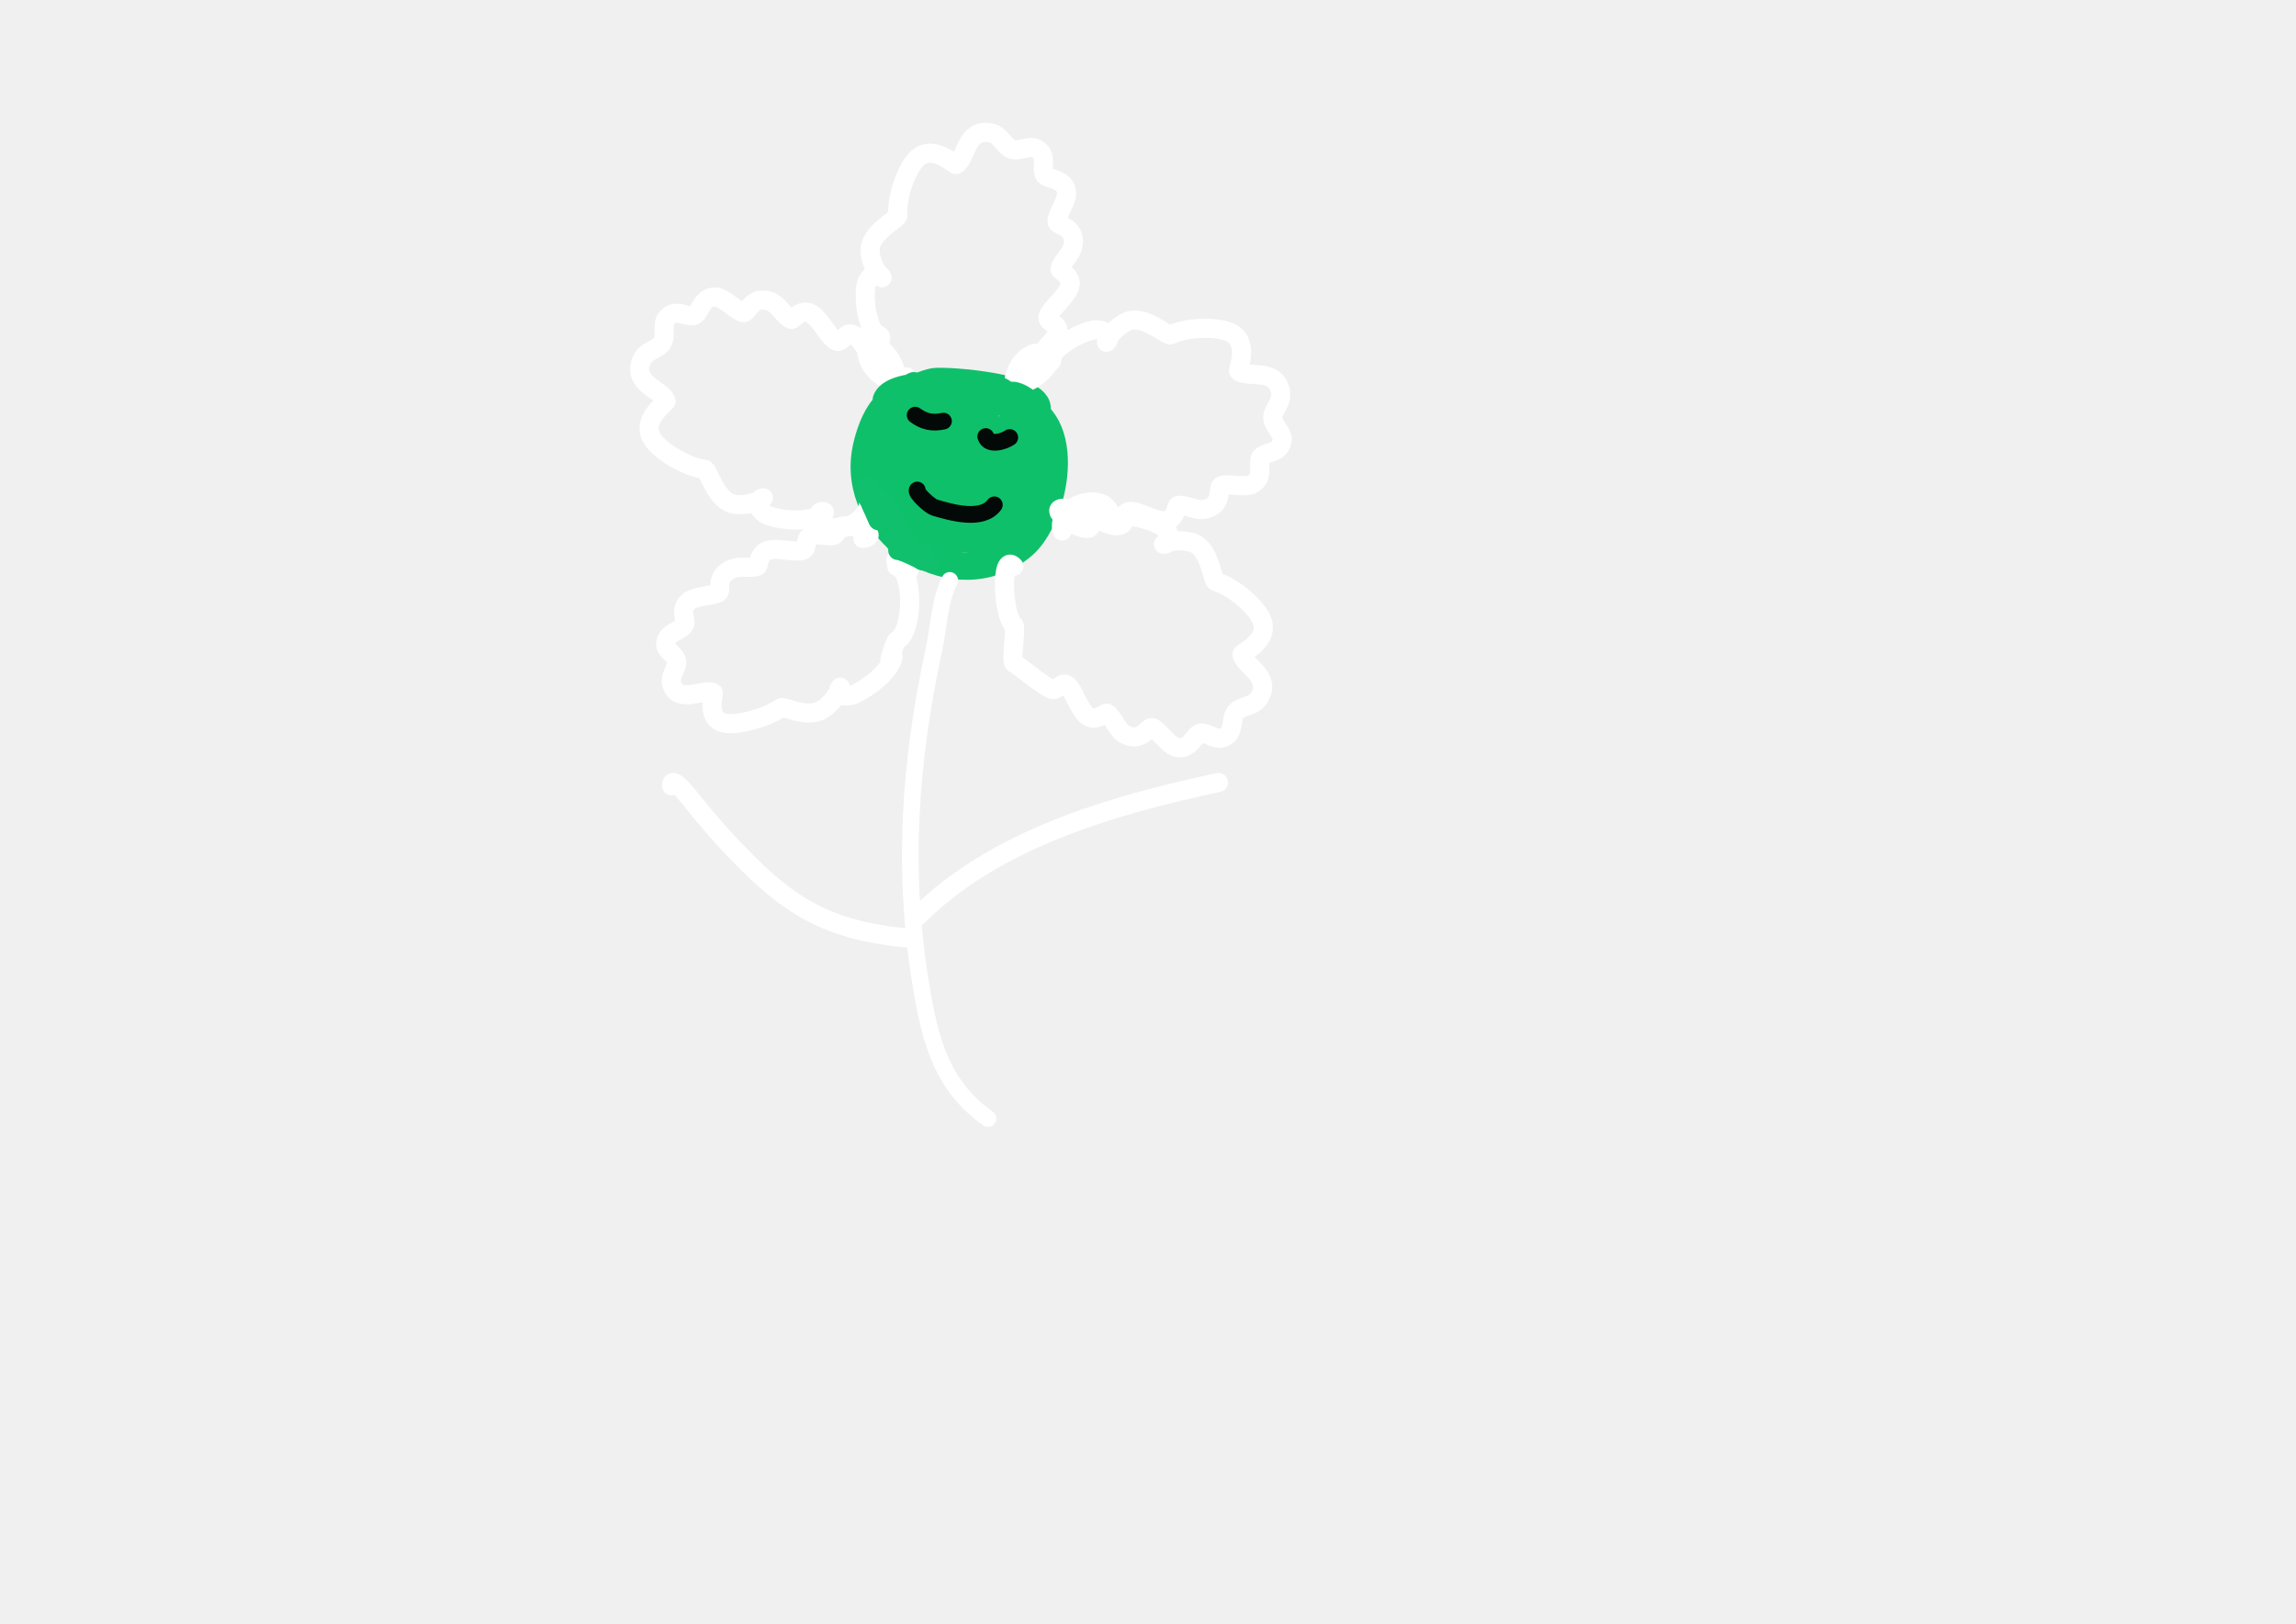
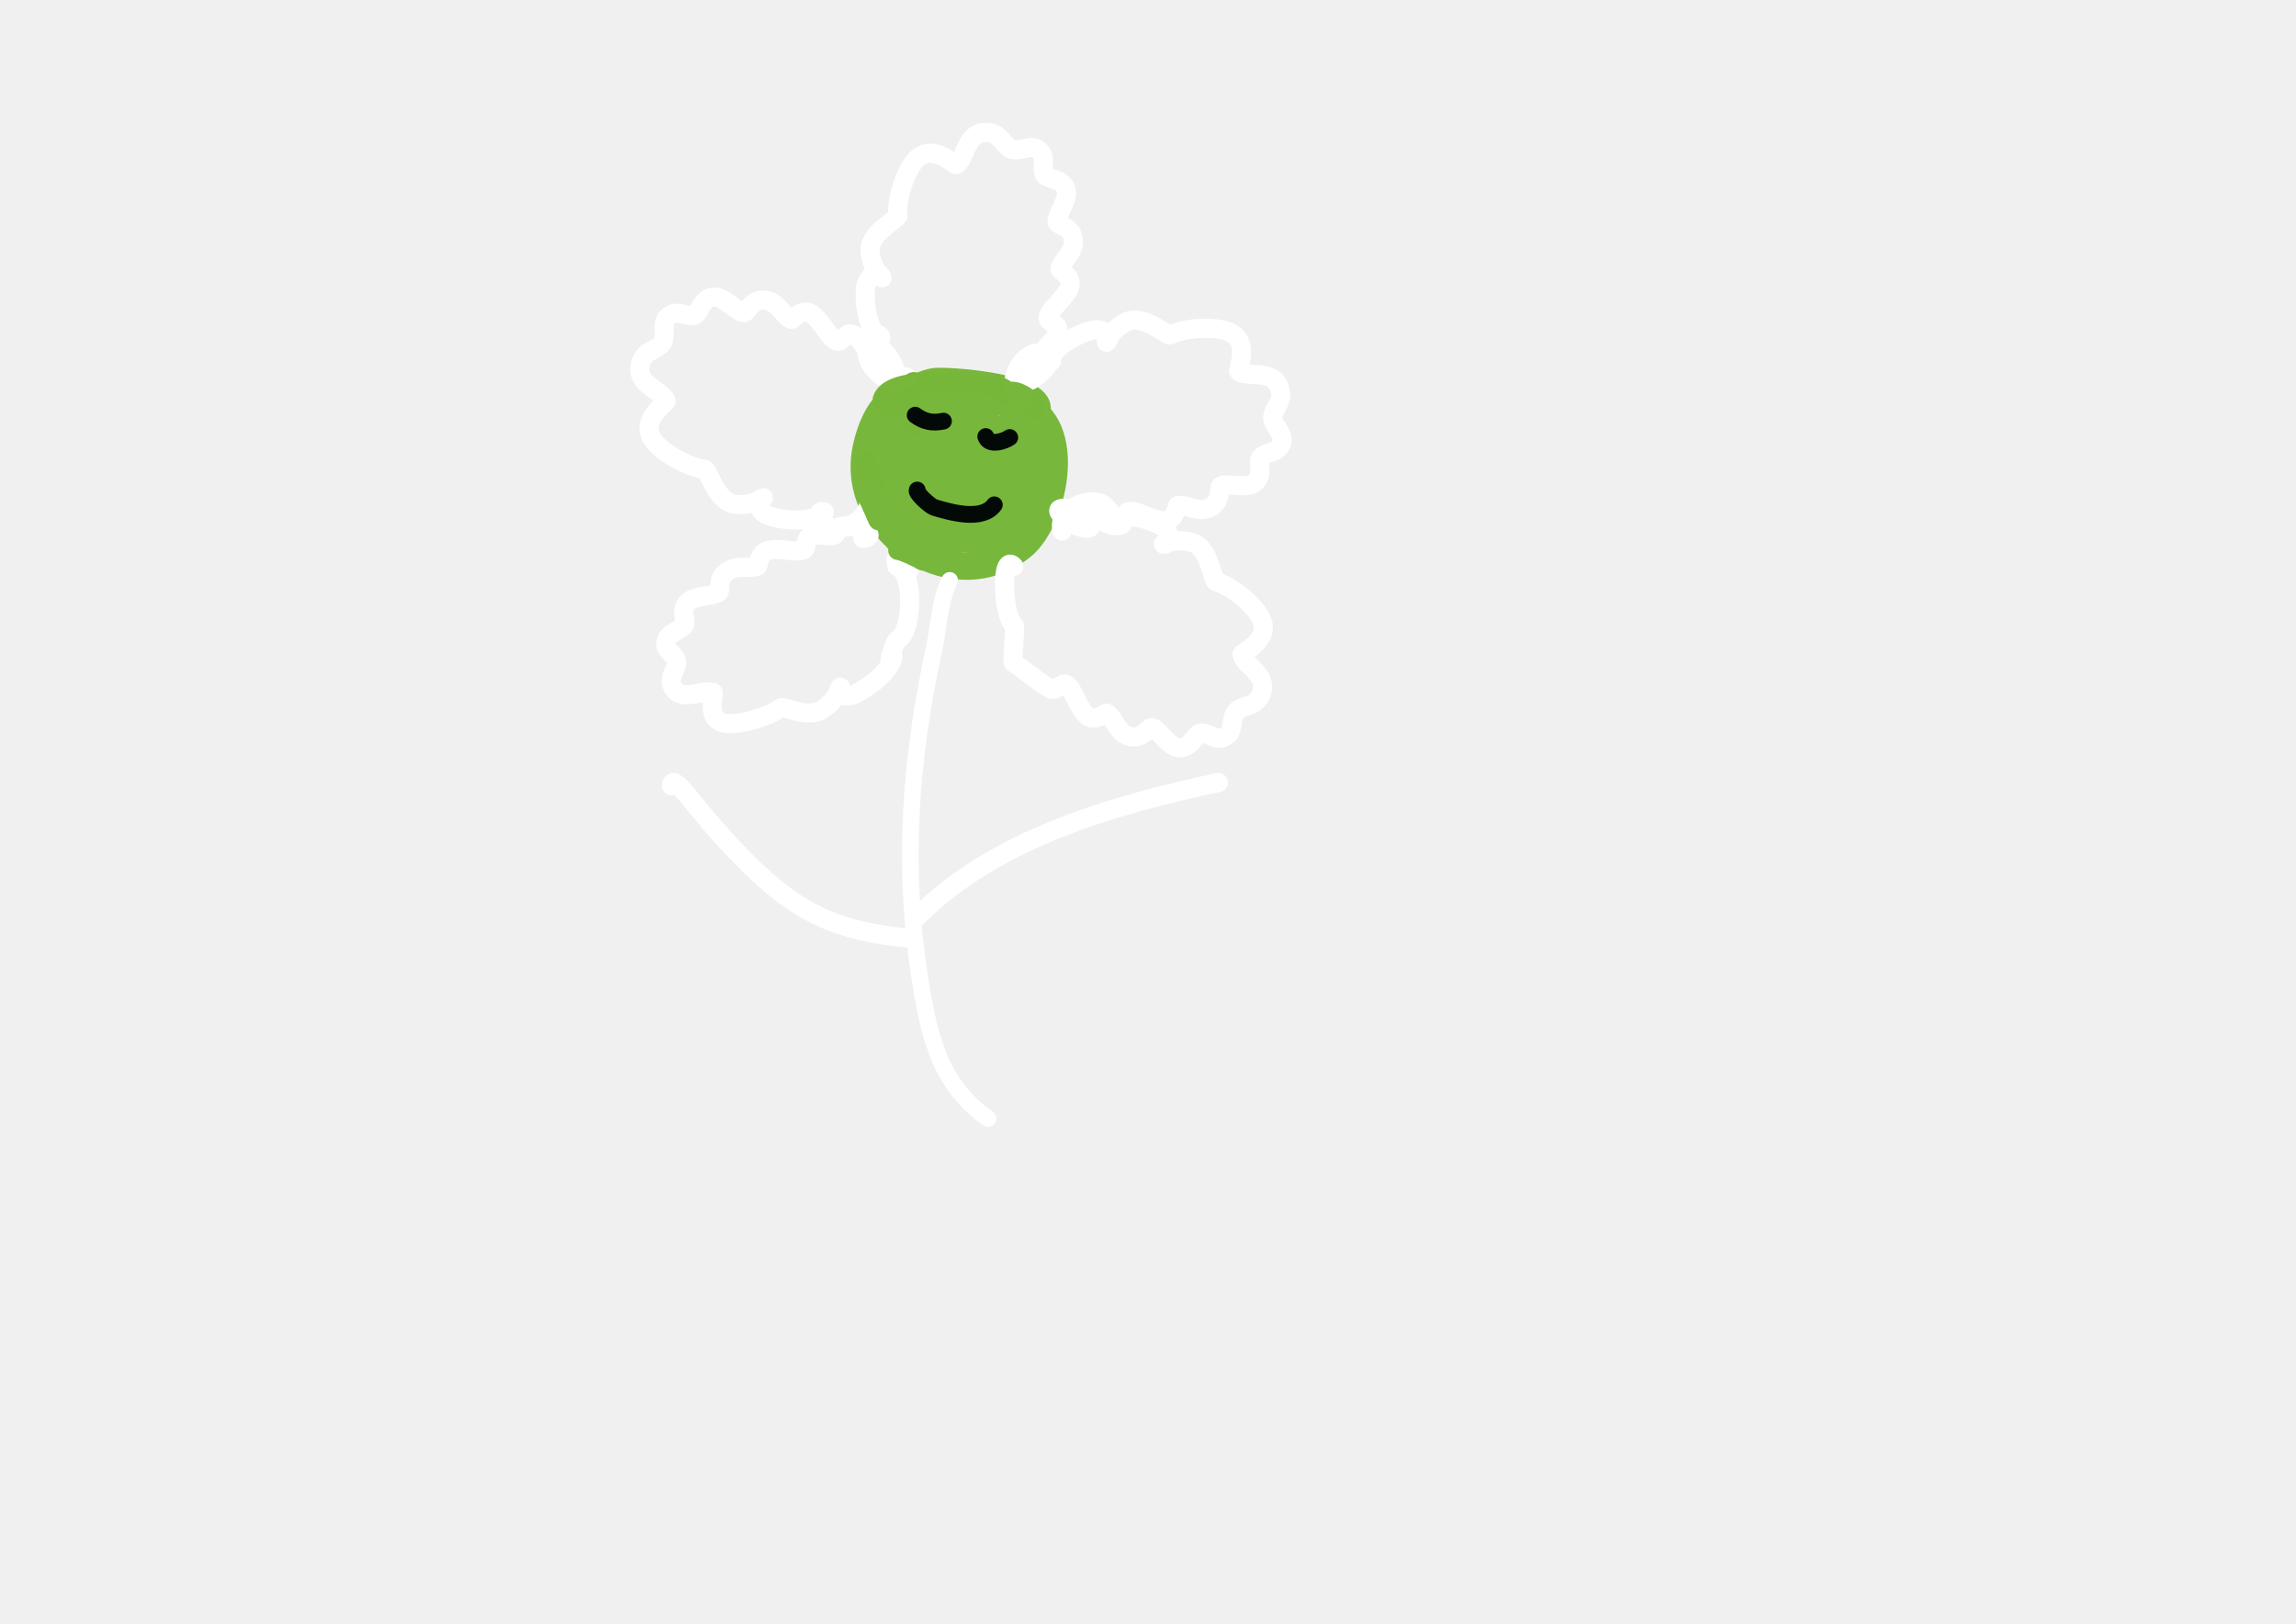
<svg xmlns="http://www.w3.org/2000/svg" xmlns:ns1="http://vectornator.io" height="100%" stroke-miterlimit="10" style="fill-rule:nonzero;clip-rule:evenodd;stroke-linecap:round;stroke-linejoin:round;" version="1.1" viewBox="0 0 841.995 595.35" width="100%" xml:space="preserve">
  <defs />
  <g id="Layer-1" ns1:layerName="Layer 1">
-     <path d="M333.67 147.122C323.379 141.976 317.905 160.249 317.097 167.52C313.842 196.809 350.613 220.107 374.892 200.242C387.162 190.203 394.712 152.446 372.342 147.972C366.855 146.874 352.142 146.924 348.119 150.946C347.578 151.487 347.039 154.051 345.569 153.071C341.606 150.429 335.91 145.39 334.52 150.946C333.983 153.097 342.621 148.509 340.47 147.972C338.853 147.567 329.874 150.068 329.846 150.096C323.194 156.748 321.209 183.399 336.645 174.319C350.311 166.281 335.679 150.38 326.021 164.545C319.709 173.803 328.687 190.732 340.47 188.768C352.892 186.698 357.924 169.732 344.719 164.545C332.372 159.694 320.516 180.678 333.67 185.793C340.362 188.396 351.19 172.426 347.269 167.945C344.781 165.102 327.973 169.472 330.271 171.77C332.713 174.212 340.125 172.484 343.02 172.195C344.711 172.025 348.994 170.737 348.119 172.195C339.427 186.681 326.493 167.411 336.645 167.945C346.19 168.447 354.226 184.44 343.87 189.618C335.029 194.038 331.033 173.236 345.569 179.844C347.442 180.695 351.399 183.75 351.094 186.643C349.626 200.59 328.689 196.569 334.945 189.618C341.903 181.887 362.838 195.657 344.719 201.092C333.51 204.455 347.108 180.353 355.344 189.618C358.84 193.551 344.677 205.234 340.045 198.542C338.796 196.739 338.736 184.909 342.595 188.768C345.91 192.083 340.831 197.246 337.07 195.993C325.567 192.158 334.765 182.682 337.92 190.043C339.981 194.853 328.519 196.251 329.846 189.618C331.189 182.902 354.597 189.254 359.593 187.068C361.516 186.227 363.147 183.824 363.843 181.969C370.25 164.883 353.091 176.613 355.769 181.969C359.319 189.071 374.244 178.832 373.192 173.044C372.067 166.855 354.552 171.492 357.893 179.844C361.809 189.633 380.877 178.21 374.042 170.92C369.126 165.676 354.066 166.236 357.468 176.444C361.084 187.292 380.26 172.386 368.517 162.845C357.272 153.708 353.944 183.234 365.968 176.019C389.696 161.782 340.127 146.319 352.794 170.07C357.091 178.127 369.627 165.791 364.693 159.871C358.74 152.728 344.433 164.683 349.394 169.645C352.757 173.008 364.661 162.168 364.268 159.021C363.75 154.88 344.072 165.422 348.119 168.795C351.82 171.879 361.015 166.29 358.318 161.57C353.838 153.73 336.362 157.908 342.17 164.545C346.476 169.466 360.787 158.514 358.318 156.046C351.45 149.177 341.082 163.978 343.445 165.395C348.414 168.377 357.273 155.837 360.443 156.471C362.747 156.932 364.726 159.903 367.668 158.596C368.895 158.05 371.578 153.298 372.767 153.496C374.123 153.722 376.453 159.594 377.017 160.72C383.625 173.937 369.071 188.145 358.743 194.718C356.849 195.923 344.012 197.692 357.043 197.692C359.168 197.692 361.334 198.109 363.418 197.692C366.118 197.152 370.434 194.966 371.917 192.593C372.924 190.981 375.521 185.912 374.467 187.493C372.744 190.078 367.536 195.993 370.642 195.993C372.257 195.993 372.648 193.46 373.617 192.168C381.033 182.28 369.129 195.404 373.617 187.068C375.766 183.078 386.366 175.169 379.567 171.77C375.231 169.602 364.82 175.612 358.743 174.744C351.983 173.779 340.365 166.777 334.52 163.27C318.984 153.948 331.691 150.532 329.846 144.997C329.493 143.939 326.394 145.288 326.021 145.847C325.358 146.841 330.995 143.492 331.971 143.297C335.577 142.576 338.958 140.503 342.595 139.897C346.621 139.226 384.758 141.838 379.992 151.371C379.737 151.881 372.908 148.449 372.767 148.396C367.542 146.437 357.401 144.444 353.219 149.671C345.592 159.205 362.723 157.382 361.293 150.946C359.558 143.137 339.708 150.272 342.595 156.046C344.5 159.857 356.736 151.591 354.494 150.096C351.134 147.857 336.468 147.086 337.92 154.346C339.051 160.001 355.806 156.971 352.794 150.946C348.838 143.034 330.033 147.07 333.245 153.496C337.557 162.12 345.269 150.149 343.02 156.896" fill="none" opacity="1" stroke="#0fc06b" stroke-linecap="round" stroke-linejoin="round" stroke-opacity="0.995" stroke-width="9.926" ns1:layerName="Curve 1" />
+     <path d="M333.67 147.122C323.379 141.976 317.905 160.249 317.097 167.52C313.842 196.809 350.613 220.107 374.892 200.242C387.162 190.203 394.712 152.446 372.342 147.972C366.855 146.874 352.142 146.924 348.119 150.946C347.578 151.487 347.039 154.051 345.569 153.071C341.606 150.429 335.91 145.39 334.52 150.946C333.983 153.097 342.621 148.509 340.47 147.972C338.853 147.567 329.874 150.068 329.846 150.096C323.194 156.748 321.209 183.399 336.645 174.319C350.311 166.281 335.679 150.38 326.021 164.545C319.709 173.803 328.687 190.732 340.47 188.768C352.892 186.698 357.924 169.732 344.719 164.545C332.372 159.694 320.516 180.678 333.67 185.793C340.362 188.396 351.19 172.426 347.269 167.945C344.781 165.102 327.973 169.472 330.271 171.77C332.713 174.212 340.125 172.484 343.02 172.195C344.711 172.025 348.994 170.737 348.119 172.195C339.427 186.681 326.493 167.411 336.645 167.945C346.19 168.447 354.226 184.44 343.87 189.618C335.029 194.038 331.033 173.236 345.569 179.844C347.442 180.695 351.399 183.75 351.094 186.643C349.626 200.59 328.689 196.569 334.945 189.618C341.903 181.887 362.838 195.657 344.719 201.092C333.51 204.455 347.108 180.353 355.344 189.618C358.84 193.551 344.677 205.234 340.045 198.542C338.796 196.739 338.736 184.909 342.595 188.768C345.91 192.083 340.831 197.246 337.07 195.993C325.567 192.158 334.765 182.682 337.92 190.043C339.981 194.853 328.519 196.251 329.846 189.618C331.189 182.902 354.597 189.254 359.593 187.068C361.516 186.227 363.147 183.824 363.843 181.969C370.25 164.883 353.091 176.613 355.769 181.969C359.319 189.071 374.244 178.832 373.192 173.044C372.067 166.855 354.552 171.492 357.893 179.844C361.809 189.633 380.877 178.21 374.042 170.92C369.126 165.676 354.066 166.236 357.468 176.444C361.084 187.292 380.26 172.386 368.517 162.845C357.272 153.708 353.944 183.234 365.968 176.019C389.696 161.782 340.127 146.319 352.794 170.07C357.091 178.127 369.627 165.791 364.693 159.871C358.74 152.728 344.433 164.683 349.394 169.645C352.757 173.008 364.661 162.168 364.268 159.021C363.75 154.88 344.072 165.422 348.119 168.795C351.82 171.879 361.015 166.29 358.318 161.57C353.838 153.73 336.362 157.908 342.17 164.545C346.476 169.466 360.787 158.514 358.318 156.046C351.45 149.177 341.082 163.978 343.445 165.395C348.414 168.377 357.273 155.837 360.443 156.471C362.747 156.932 364.726 159.903 367.668 158.596C368.895 158.05 371.578 153.298 372.767 153.496C374.123 153.722 376.453 159.594 377.017 160.72C383.625 173.937 369.071 188.145 358.743 194.718C356.849 195.923 344.012 197.692 357.043 197.692C359.168 197.692 361.334 198.109 363.418 197.692C366.118 197.152 370.434 194.966 371.917 192.593C372.924 190.981 375.521 185.912 374.467 187.493C372.744 190.078 367.536 195.993 370.642 195.993C372.257 195.993 372.648 193.46 373.617 192.168C381.033 182.28 369.129 195.404 373.617 187.068C375.766 183.078 386.366 175.169 379.567 171.77C375.231 169.602 364.82 175.612 358.743 174.744C351.983 173.779 340.365 166.777 334.52 163.27C318.984 153.948 331.691 150.532 329.846 144.997C329.493 143.939 326.394 145.288 326.021 145.847C325.358 146.841 330.995 143.492 331.971 143.297C335.577 142.576 338.958 140.503 342.595 139.897C346.621 139.226 384.758 141.838 379.992 151.371C379.737 151.881 372.908 148.449 372.767 148.396C367.542 146.437 357.401 144.444 353.219 149.671C345.592 159.205 362.723 157.382 361.293 150.946C359.558 143.137 339.708 150.272 342.595 156.046C344.5 159.857 356.736 151.591 354.494 150.096C351.134 147.857 336.468 147.086 337.92 154.346C339.051 160.001 355.806 156.971 352.794 150.946C348.838 143.034 330.033 147.07 333.245 153.496C337.557 162.12 345.269 150.149 343.02 156.896" fill="none" opacity="1" stroke="#77B73B" stroke-linecap="round" stroke-linejoin="round" stroke-opacity="0.995" stroke-width="9.926" ns1:layerName="Curve 1" />
    <path d="M332.45 138.222C326.229 142.997 317.058 134.35 317.931 127.711C318.038 126.897 320.712 121.051 322.705 123.125C323.009 123.442 323.136 124.713 322.792 124.44C317.862 120.525 316.638 110.04 317.598 104.468C317.914 102.637 320.779 98.691 323.006 101.008C323.221 101.232 323.651 102.049 323.417 101.844C320.834 99.584 318.784 94.4 319.093 91.11C319.682 84.851 329.458 80.265 329.301 78.897C328.642 73.155 331.995 62.971 335.583 58.869C341.715 51.86 350.141 60.826 350.769 60.344C354.521 57.464 354.219 47.504 362.736 48.624C367.071 49.194 367.963 53.404 370.808 54.638C373.304 55.719 376.545 53.645 379.21 54.178C379.744 54.285 380.24 54.572 380.68 54.893C384.066 57.361 381.849 60.749 382.9 63.786C383.678 66.036 390.71 65.029 391.127 70.603C391.361 73.728 387.242 79.354 387.629 81.352C387.908 82.798 394.435 83.116 393.57 89.692C393.105 93.227 389.079 96.098 388.736 98.701C388.671 99.202 393.129 101.348 392.385 104.655C391.453 108.797 384.72 113.389 384.328 116.368C384.082 118.242 387.972 118.862 387.923 120.751C387.82 124.729 383.249 126.559 382.9 129.214C382.741 130.428 385.136 131.149 384.836 132.336C383.615 137.159 371.779 144.241 375.025 137.563" fill="none" opacity="1" stroke="#ffffff" stroke-linecap="round" stroke-linejoin="round" stroke-opacity="0.995" stroke-width="7.008" ns1:layerName="Curve 7" />
    <path d="M317.945 181.077C321.415 188.23 310.94 195.555 304.521 193.325C303.734 193.051 298.473 189.197 300.943 187.646C301.32 187.409 302.609 187.544 302.267 187.829C297.365 191.917 286.693 190.978 281.353 188.881C279.598 188.191 276.264 184.537 279.023 182.804C279.29 182.637 280.19 182.378 279.939 182.568C277.163 184.667 271.59 185.636 268.384 184.653C262.284 182.784 259.731 172.141 258.34 172.016C252.498 171.49 243.064 166.071 239.724 161.668C234.015 154.145 244.654 147.626 244.304 146.904C242.211 142.589 232.25 140.842 235.11 132.621C236.565 128.437 240.933 128.417 242.742 125.847C244.329 123.593 242.933 119.951 244.009 117.416C244.224 116.908 244.611 116.475 245.02 116.104C248.168 113.252 251.08 116.147 254.314 115.729C256.71 115.419 257.151 108.234 262.776 108.965C265.93 109.375 270.676 114.618 272.741 114.645C274.236 114.664 275.89 108.254 282.249 110.462C285.667 111.65 287.694 116.235 290.211 117.109C290.695 117.277 293.743 113.294 296.876 114.712C300.802 116.488 303.985 124.112 306.866 125.112C308.677 125.741 310.091 122.009 311.958 122.446C315.891 123.365 316.772 128.276 319.339 129.168C320.513 129.576 321.721 127.347 322.839 127.888C327.382 130.09 331.993 143.29 326.022 138.697" fill="none" opacity="1" stroke="#ffffff" stroke-linecap="round" stroke-linejoin="round" stroke-opacity="0.995" stroke-width="7.008" ns1:layerName="Curve 6" />
    <path d="M389.522 194.693C387.333 187.163 398.721 181.76 404.589 184.986C405.309 185.381 409.783 189.996 407.127 191.099C406.722 191.267 405.491 190.924 405.87 190.703C411.31 187.532 421.523 190.201 426.365 193.12C427.956 194.079 430.592 198.183 427.624 199.415C427.337 199.534 426.42 199.638 426.695 199.495C429.739 197.909 435.314 197.883 438.267 199.367C443.884 202.188 444.605 212.963 445.937 213.314C451.525 214.786 459.795 221.61 462.313 226.443C466.615 234.702 455.201 239.295 455.421 240.055C456.742 244.597 466.131 247.935 461.993 255.463C459.887 259.295 455.64 258.596 453.457 260.799C451.543 262.731 452.298 266.504 450.833 268.793C450.539 269.252 450.092 269.61 449.633 269.903C446.103 272.161 443.753 268.865 440.541 268.74C438.162 268.647 436.545 275.565 431.201 273.928C428.204 273.011 424.459 267.129 422.458 266.764C421.009 266.499 418.341 272.464 412.529 269.269C409.404 267.551 408.192 262.757 405.891 261.492C405.449 261.249 401.829 264.623 399.019 262.728C395.498 260.355 393.666 252.414 391.033 250.967C389.377 250.056 387.386 253.455 385.644 252.723C381.975 251.182 374.128 244.369 371.781 243.079C370.708 242.489 372.778 229.817 371.781 229.106C367.73 226.217 366.738 202.186 371.781 207.637" fill="none" opacity="1" stroke="#ffffff" stroke-linecap="round" stroke-linejoin="round" stroke-opacity="0.995" stroke-width="7.008" ns1:layerName="Curve 4" />
    <path d="M328.861 207.637C335.537 209.591 334.842 232.125 328.861 234.889C328.128 235.228 325.555 244.134 326.461 241.674C326.6 241.298 327.62 240.561 327.535 240.943C326.32 246.411 317.98 252.612 312.864 254.771C311.182 255.48 306.631 255.469 307.644 252.72C307.742 252.454 308.249 251.736 308.176 252.004C307.363 254.976 303.852 259.059 300.941 260.516C295.402 263.288 287.375 258.731 286.286 259.538C281.714 262.925 271.684 265.745 266.695 265.304C258.168 264.549 262.167 254.046 261.493 253.848C257.466 252.67 249.177 257.952 246.507 251.378C245.148 248.033 248.327 245.261 248.161 242.627C248.016 240.317 244.887 239.088 244.205 236.938C244.069 236.507 244.101 236.012 244.185 235.538C244.833 231.895 248.637 231.733 250.758 229.447C252.329 227.753 248.492 223.309 253.024 220.177C255.566 218.422 262.069 218.461 263.593 217.172C264.696 216.239 262.194 211.476 268.118 208.738C271.303 207.266 275.438 208.643 277.783 207.56C278.234 207.351 278.155 203.116 281.265 201.957C285.161 200.506 291.901 202.914 294.585 201.674C296.272 200.894 295.145 197.836 296.762 196.909C300.167 194.956 303.654 197.247 306.046 196.141C307.139 195.636 306.731 193.58 307.862 193.188C312.456 191.593 323.466 196.332 316.445 197.443" fill="none" opacity="1" stroke="#ffffff" stroke-linecap="round" stroke-linejoin="round" stroke-opacity="0.995" stroke-width="7.008" ns1:layerName="Curve 3" />
    <path d="M374.992 146.849C368.314 142.737 373.128 131.088 379.642 129.539C380.441 129.349 386.856 129.766 385.627 132.366C385.44 132.763 384.297 133.335 384.43 132.917C386.333 126.915 395.694 122.037 401.243 120.95C403.066 120.592 407.774 121.865 406.401 124.77C406.269 125.051 405.659 125.744 405.767 125.453C406.958 122.234 411.073 118.473 414.257 117.59C420.315 115.91 428.083 123.412 429.305 122.778C434.436 120.118 445.146 119.624 450.257 121.516C458.99 124.749 453.613 135.816 454.287 136.231C458.314 138.711 467.514 134.882 469.501 143.239C470.512 147.493 466.895 149.826 466.756 152.924C466.634 155.641 469.727 157.931 470.178 160.611C470.269 161.148 470.177 161.714 470.034 162.239C468.933 166.282 464.978 165.417 462.514 167.481C460.688 169.009 464.134 175.222 459.074 177.596C456.237 178.928 449.514 177.083 447.785 178.155C446.533 178.932 448.56 185.144 442.107 186.678C438.638 187.503 434.521 184.762 431.967 185.37C431.476 185.486 431.058 190.417 427.703 190.899C423.501 191.504 416.812 186.848 413.888 187.543C412.05 187.98 412.856 191.836 411.073 192.463C407.32 193.783 403.982 190.164 401.376 190.784C400.185 191.067 400.365 193.562 399.149 193.704C394.207 194.281 383.374 185.743 390.77 186.398" fill="none" opacity="1" stroke="#ffffff" stroke-linecap="round" stroke-linejoin="round" stroke-opacity="0.995" stroke-width="7.008" ns1:layerName="Curve 2" />
-     <path d="M335.234 156.216C336.696 153.291 335.761 147.561 332.588 146.767C331.373 146.464 327.87 151.694 326.541 149.035C325.803 147.56 334.454 139.185 335.234 139.964C336.099 140.83 330.135 142.087 329.942 142.232C328.924 142.996 323.225 147.267 323.517 146.389C326.498 137.446 353.557 139.936 366.981 141.854C369.231 142.175 376.387 150.589 378.32 148.657C380.71 146.267 366.859 146.512 369.249 144.122C371.626 141.745 378.578 146.167 379.076 148.657C379.202 149.287 378.999 151.001 379.454 150.547C380.392 149.609 376.632 146.566 374.918 148.279" fill="none" opacity="1" stroke="#0fc06b" stroke-linecap="round" stroke-linejoin="round" stroke-opacity="0.995" stroke-width="7.008" ns1:layerName="Curve 9" />
-     <path d="M317.848 169.066C317.848 176.202 327.683 189.085 327.675 189.098C325.94 191.699 318.682 178.137 318.604 178.137C317.95 178.137 322.195 187.774 322.005 187.964C321.17 188.799 317.47 179.238 317.47 178.137C317.47 174.925 318.755 188.266 321.627 186.83" fill="none" opacity="1" stroke="#0fc06b" stroke-linecap="round" stroke-linejoin="round" stroke-opacity="0.995" stroke-width="7.008" ns1:layerName="Curve 10" />
+     <path d="M335.234 156.216C336.696 153.291 335.761 147.561 332.588 146.767C331.373 146.464 327.87 151.694 326.541 149.035C325.803 147.56 334.454 139.185 335.234 139.964C336.099 140.83 330.135 142.087 329.942 142.232C328.924 142.996 323.225 147.267 323.517 146.389C326.498 137.446 353.557 139.936 366.981 141.854C369.231 142.175 376.387 150.589 378.32 148.657C380.71 146.267 366.859 146.512 369.249 144.122C371.626 141.745 378.578 146.167 379.076 148.657C379.202 149.287 378.999 151.001 379.454 150.547C380.392 149.609 376.632 146.566 374.918 148.279" fill="none" opacity="1" stroke="#77B73B" stroke-linecap="round" stroke-linejoin="round" stroke-opacity="0.995" stroke-width="7.008" ns1:layerName="Curve 9" />
+     <path d="M317.848 169.066C317.848 176.202 327.683 189.085 327.675 189.098C325.94 191.699 318.682 178.137 318.604 178.137C317.95 178.137 322.195 187.774 322.005 187.964C321.17 188.799 317.47 179.238 317.47 178.137C317.47 174.925 318.755 188.266 321.627 186.83" fill="none" opacity="1" stroke="#77B73B" stroke-linecap="round" stroke-linejoin="round" stroke-opacity="0.995" stroke-width="7.008" ns1:layerName="Curve 10" />
    <path d="M401.919 188.576C401.144 187.414 396.387 188.457 396.387 189.53" fill="none" opacity="1" stroke="#ffffff" stroke-linecap="round" stroke-linejoin="round" stroke-opacity="0.995" stroke-width="7.008" ns1:layerName="Curve 11" />
    <path d="M383.224 131.918C382.691 132.984 379.15 136.053 380.935 135.161" fill="none" opacity="1" stroke="#ffffff" stroke-linecap="round" stroke-linejoin="round" stroke-opacity="0.995" stroke-width="7.008" ns1:layerName="Curve 12" />
    <path d="M380.553 136.115L378.264 137.641" fill="none" opacity="1" stroke="#ffffff" stroke-linecap="round" stroke-linejoin="round" stroke-opacity="0.995" stroke-width="7.008" ns1:layerName="Curve 13" />
    <path d="M332.861 210.133C333.016 209.668 334.605 206.208 334.196 205.936C331.754 204.307 330.534 209.866 328.664 206.127C327.897 204.592 331.22 202.121 332.48 202.121" fill="none" opacity="1" stroke="#ffffff" stroke-linecap="round" stroke-linejoin="round" stroke-opacity="0.995" stroke-width="7.008" ns1:layerName="Curve 14" />
-     <path d="M318.433 178.613C319.904 181.554 322.461 186.309 322.461 189.73C322.461 190.203 322.574 190.616 321.978 190.616" fill="none" opacity="1" stroke="#10c06c" stroke-linecap="round" stroke-linejoin="round" stroke-width="7.008" ns1:layerName="Curve 15" />
-     <path d="M322.139 190.938C322.139 191.475 317.6 180.949 317.95 180.949C319.259 180.949 320.912 184.811 319.642 184.494C318.976 184.327 317.035 180.869 317.628 180.869C329.168 180.869 329.456 203.666 338.411 203.666C339.78 203.666 336.005 202.327 334.706 201.894C332.434 201.137 330.521 198.714 329.147 198.027C329.08 197.994 328.134 197.598 328.181 197.785C328.51 199.105 340.667 205.328 340.667 205.358C340.667 205.681 340.017 205.34 339.7 205.277C335.831 204.503 333.044 199.666 329.389 198.752C329.095 198.679 328.577 198.353 328.261 198.51C327.566 198.858 329.911 199.537 329.953 199.558C330.755 199.959 338.995 205.176 338.492 205.68C338.349 205.823 337.645 205.373 337.525 205.277C336.841 204.73 330.656 201.813 329.228 201.813" fill="none" opacity="1" stroke="#10c06c" stroke-linecap="round" stroke-linejoin="round" stroke-width="7.008" ns1:layerName="Curve 16" />
+     <path d="M318.433 178.613C319.904 181.554 322.461 186.309 322.461 189.73C322.461 190.203 322.574 190.616 321.978 190.616" fill="none" opacity="1" stroke="#77B73B" stroke-linecap="round" stroke-linejoin="round" stroke-width="7.008" ns1:layerName="Curve 15" />
+     <path d="M322.139 190.938C322.139 191.475 317.6 180.949 317.95 180.949C319.259 180.949 320.912 184.811 319.642 184.494C318.976 184.327 317.035 180.869 317.628 180.869C329.168 180.869 329.456 203.666 338.411 203.666C339.78 203.666 336.005 202.327 334.706 201.894C332.434 201.137 330.521 198.714 329.147 198.027C329.08 197.994 328.134 197.598 328.181 197.785C328.51 199.105 340.667 205.328 340.667 205.358C340.667 205.681 340.017 205.34 339.7 205.277C335.831 204.503 333.044 199.666 329.389 198.752C329.095 198.679 328.577 198.353 328.261 198.51C327.566 198.858 329.911 199.537 329.953 199.558C330.755 199.959 338.995 205.176 338.492 205.68C338.349 205.823 337.645 205.373 337.525 205.277C336.841 204.73 330.656 201.813 329.228 201.813" fill="none" opacity="1" stroke="#77B73B" stroke-linecap="round" stroke-linejoin="round" stroke-width="7.008" ns1:layerName="Curve 16" />
    <path d="M335.617 152.228C338.895 154.629 341.921 155.284 345.986 154.409" fill="none" opacity="1" stroke="#040907" stroke-linecap="round" stroke-linejoin="round" stroke-opacity="0.995" stroke-width="6.149" ns1:layerName="Curve 17" />
    <path d="M361.497 160.071C362.577 163.622 368.23 161.889 370.301 160.421" fill="none" opacity="1" stroke="#040907" stroke-linecap="round" stroke-linejoin="round" stroke-opacity="0.995" stroke-width="6.149" ns1:layerName="Curve 18" />
    <path d="M336.371 179.675C335.636 180.678 341.131 185.611 342.586 186.05C348.93 187.962 360.208 191.164 364.642 185.109" fill="none" opacity="1" stroke="#040907" stroke-linecap="round" stroke-linejoin="round" stroke-opacity="0.995" stroke-width="6.149" ns1:layerName="Curve 19" />
    <path d="M348.286 212.796C344.485 220.397 344.288 229.862 342.524 238.004C333.493 279.685 330.769 319.441 337.843 361.884C341.182 381.923 345.458 398.088 362.33 410.14" fill="none" opacity="1" stroke="#ffffff" stroke-linecap="round" stroke-linejoin="round" stroke-opacity="0.995" stroke-width="6.097" ns1:layerName="Curve 20" />
    <path d="M246.261 288.128C246.261 283.338 253.93 293.993 257.024 297.65C263.887 305.76 266.69 308.971 274.412 316.693C292.728 335.01 307.824 341.671 333.611 344.016" fill="none" opacity="1" stroke="#ffffff" stroke-linecap="round" stroke-linejoin="round" stroke-opacity="0.995" stroke-width="7.008" ns1:layerName="Curve 21" />
    <path d="M336.304 336.175C364.88 307.599 407.66 295.307 446.837 286.912" fill="none" opacity="1" stroke="#ffffff" stroke-linecap="round" stroke-linejoin="round" stroke-opacity="0.995" stroke-width="7.008" ns1:layerName="Curve 22" />
  </g>
</svg>
